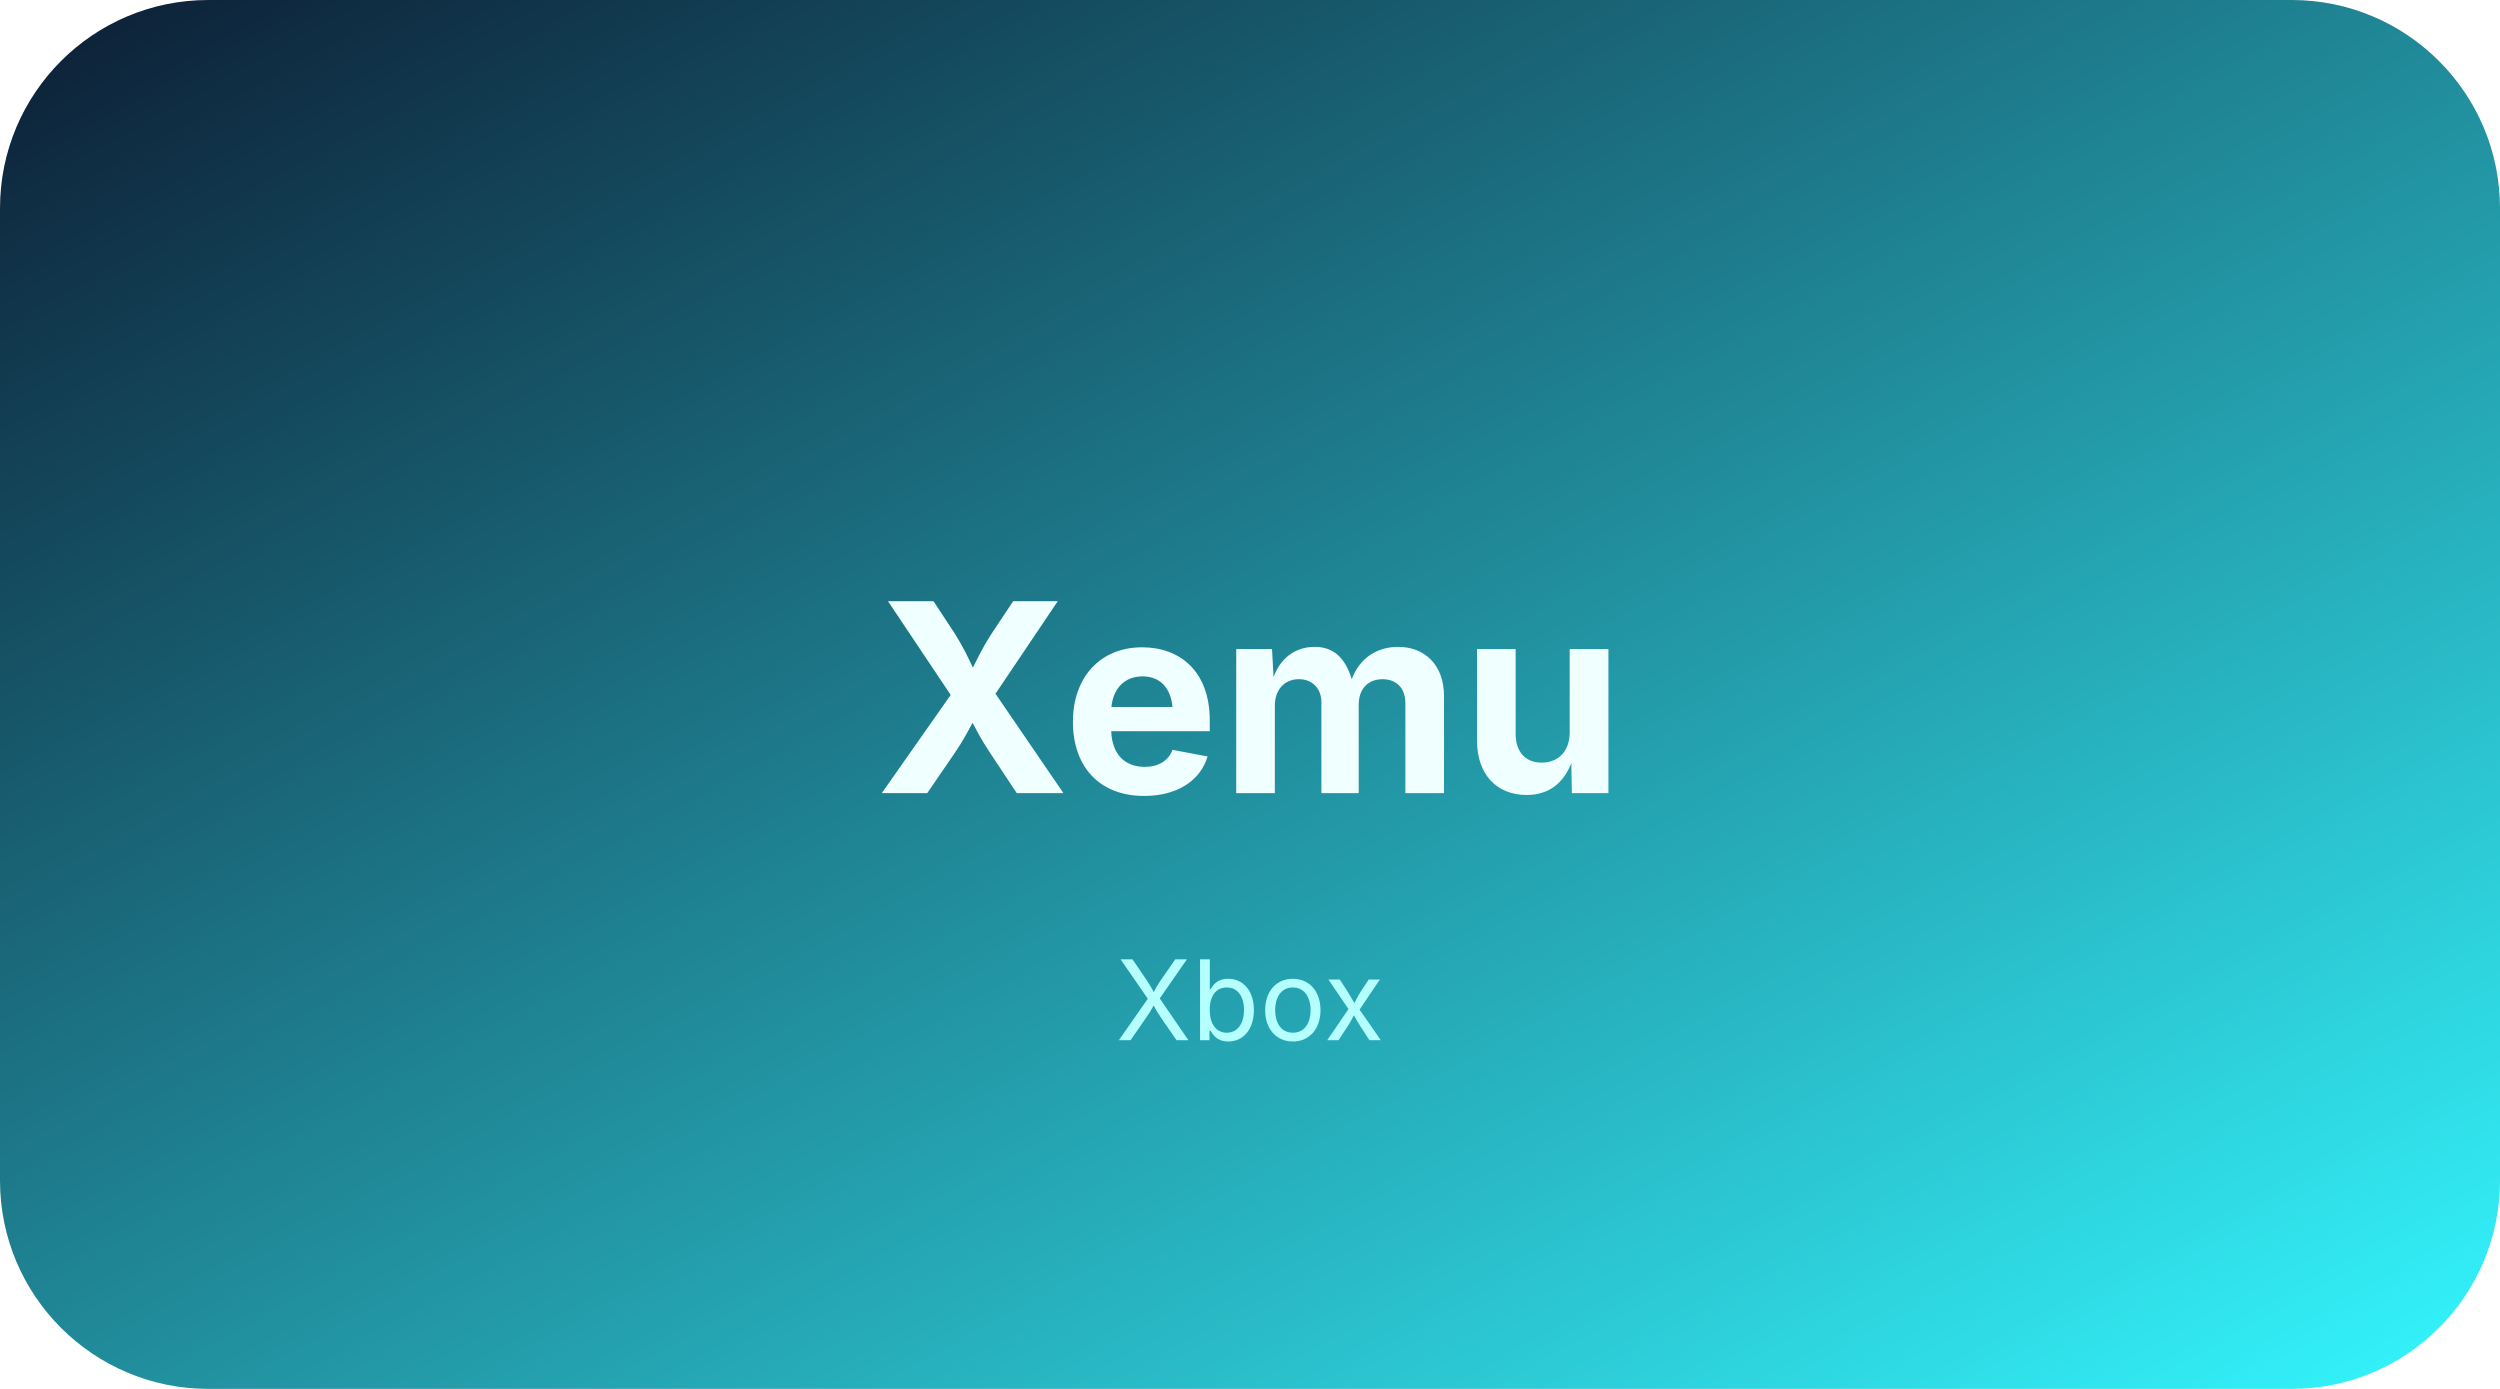
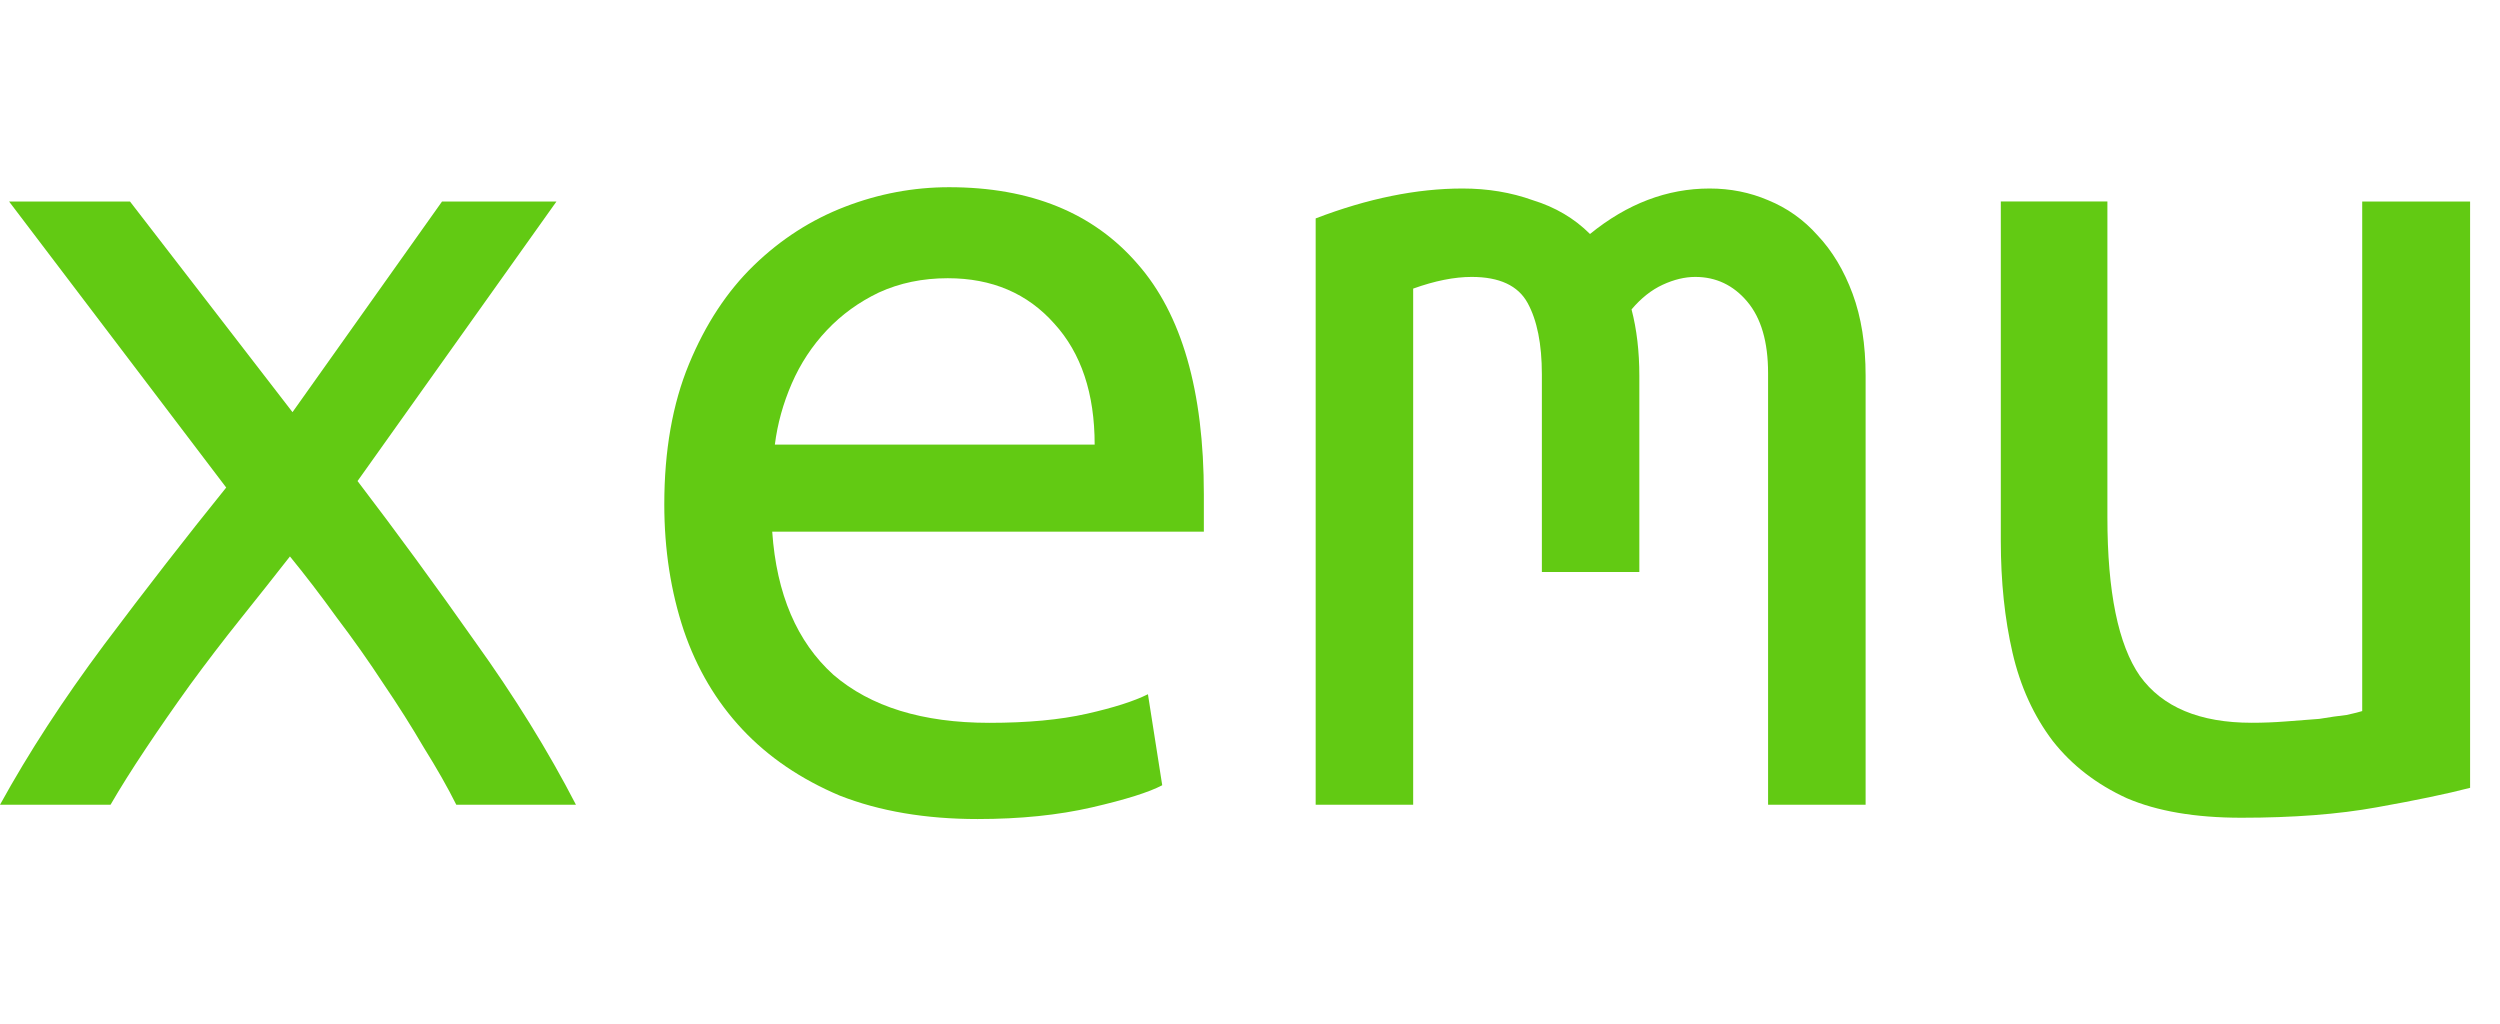
- <svg xmlns="http://www.w3.org/2000/svg" viewBox="0 0 360 200" aria-label="Xemu logo">
-   <defs>
-     <linearGradient id="grad" x1="0" y1="0" x2="1" y2="1">
-       <stop offset="0%" stop-color="#0c1c33" />
-       <stop offset="100%" stop-color="#34f7ff" />
-     </linearGradient>
-   </defs>
-   <rect width="360" height="200" rx="30" fill="url(#grad)" />
-   <text x="50%" y="50%" fill="#f0ffff" font-family="'Space Grotesk', 'Inter', sans-serif" font-size="38" font-weight="700" text-anchor="middle" dominant-baseline="middle">Xemu</text>
-   <text x="50%" y="72%" fill="#b6ffff" font-family="'Inter', sans-serif" font-size="16" text-anchor="middle" dominant-baseline="middle">Xbox</text>
+ <svg xmlns="http://www.w3.org/2000/svg" width="207.363pt" height="84.865pt" viewBox="0 0 73.153 29.938" version="1.1" id="svg841">
+   <defs id="defs835" />
+   <g id="layer1" transform="translate(-10.72996,-10.13518)">
+     <g aria-label="xemu" style="font-style:normal;font-weight:normal;font-size:63.402px;line-height:1.25;font-family:sans-serif;letter-spacing:0px;word-spacing:0px;display:inline;opacity:1;fill:#62ca13;fill-opacity:1;stroke:none;stroke-width:0.599;stroke-miterlimit:4;stroke-dasharray:none;stroke-opacity:1" id="text879-9-3">
+       <path d="m 24.082,33.683 q -0.38,-0.761 -0.951,-1.674 -0.533,-0.913 -1.179,-1.864 -0.647,-0.989 -1.369,-1.94 -0.685,-0.951 -1.369,-1.788 -0.685,0.875 -1.446,1.826 -0.761,0.951 -1.484,1.94 -0.685,0.951 -1.293,1.864 -0.609,0.913 -1.027,1.636 h -3.234 q 1.255,-2.282 3.043,-4.679 1.826,-2.435 3.576,-4.603 l -6.353,-8.369 h 3.538 l 4.755,6.163 4.375,-6.163 h 3.348 l -5.82,8.179 q 1.712,2.244 3.424,4.679 1.75,2.435 2.967,4.793 z" style="font-style:normal;font-variant:normal;font-weight:normal;font-stretch:normal;font-size:38.041px;font-family:'ubuntu mono';-inkscape-font-specification:'ubuntu mono';fill:#62ca13;fill-opacity:1;stroke:none;stroke-width:0.599;stroke-miterlimit:4;stroke-dasharray:none;stroke-opacity:1" id="path1469" />
+       <path d="m 38.5,15.613 q 3.576,0 5.516,2.244 1.94,2.206 1.94,6.733 v 1.103 h -12.63 q 0.19,2.739 1.788,4.185 1.636,1.408 4.565,1.408 1.674,0 2.853,-0.266 1.179,-0.266 1.788,-0.571 l 0.418,2.663 q -0.571,0.304 -2.054,0.647 -1.484,0.342 -3.348,0.342 -2.282,0 -4.032,-0.685 -1.712,-0.723 -2.853,-1.94 -1.141,-1.217 -1.712,-2.891 -0.571,-1.712 -0.571,-3.69 0,-2.359 0.723,-4.108 0.723,-1.75 1.902,-2.891 1.179,-1.141 2.663,-1.712 1.484,-0.571 3.043,-0.571 z m 4.261,7.532 q 0,-2.244 -1.179,-3.538 -1.179,-1.331 -3.119,-1.331 -1.103,0 -2.016,0.418 -0.875,0.418 -1.522,1.103 -0.647,0.685 -1.027,1.56 -0.38,0.875 -0.495,1.788 z" style="font-style:normal;font-variant:normal;font-weight:normal;font-stretch:normal;font-size:38.041px;font-family:'ubuntu mono';-inkscape-font-specification:'ubuntu mono';fill:#62ca13;fill-opacity:1;stroke:none;stroke-width:0.599;stroke-miterlimit:4;stroke-dasharray:none;stroke-opacity:1" id="path1471" />
+       <path d="m 49.228,16.526 q 2.282,-0.875 4.299,-0.875 1.103,0 2.054,0.342 0.989,0.304 1.674,0.989 1.636,-1.331 3.5,-1.331 0.913,0 1.712,0.342 0.837,0.342 1.446,1.027 0.647,0.685 1.027,1.712 0.38,1.027 0.38,2.397 V 33.683 H 62.466 V 21.053 q 0,-1.369 -0.609,-2.092 -0.609,-0.723 -1.522,-0.723 -0.456,0 -0.951,0.228 -0.495,0.228 -0.913,0.723 0.228,0.875 0.228,1.94 v 5.744 H 55.847 v -5.782 q 0,-1.331 -0.418,-2.092 -0.418,-0.761 -1.636,-0.761 -0.761,0 -1.712,0.342 V 33.683 H 49.228 Z" style="font-style:normal;font-variant:normal;font-weight:normal;font-stretch:normal;font-size:38.041px;font-family:'ubuntu mono';-inkscape-font-specification:'ubuntu mono';fill:#62ca13;fill-opacity:1;stroke:none;stroke-width:0.599;stroke-miterlimit:4;stroke-dasharray:none;stroke-opacity:1" id="path1473" />
+       <path d="m 83.008,33.188 q -1.027,0.266 -2.739,0.571 -1.674,0.304 -3.956,0.304 -2.016,0 -3.348,-0.571 -1.331,-0.609 -2.168,-1.674 -0.837,-1.103 -1.179,-2.587 -0.342,-1.484 -0.342,-3.272 v -9.929 h 3.119 v 9.244 q 0,3.272 0.951,4.641 0.989,1.369 3.272,1.369 0.495,0 0.989,-0.038 0.533,-0.038 0.989,-0.076 0.456,-0.076 0.799,-0.114 0.342,-0.076 0.456,-0.114 V 16.032 h 3.157 z" style="font-style:normal;font-variant:normal;font-weight:normal;font-stretch:normal;font-size:38.041px;font-family:'ubuntu mono';-inkscape-font-specification:'ubuntu mono';fill:#62ca13;fill-opacity:1;stroke:none;stroke-width:0.599;stroke-miterlimit:4;stroke-dasharray:none;stroke-opacity:1" id="path1475" />
+     </g>
+   </g>
</svg>
